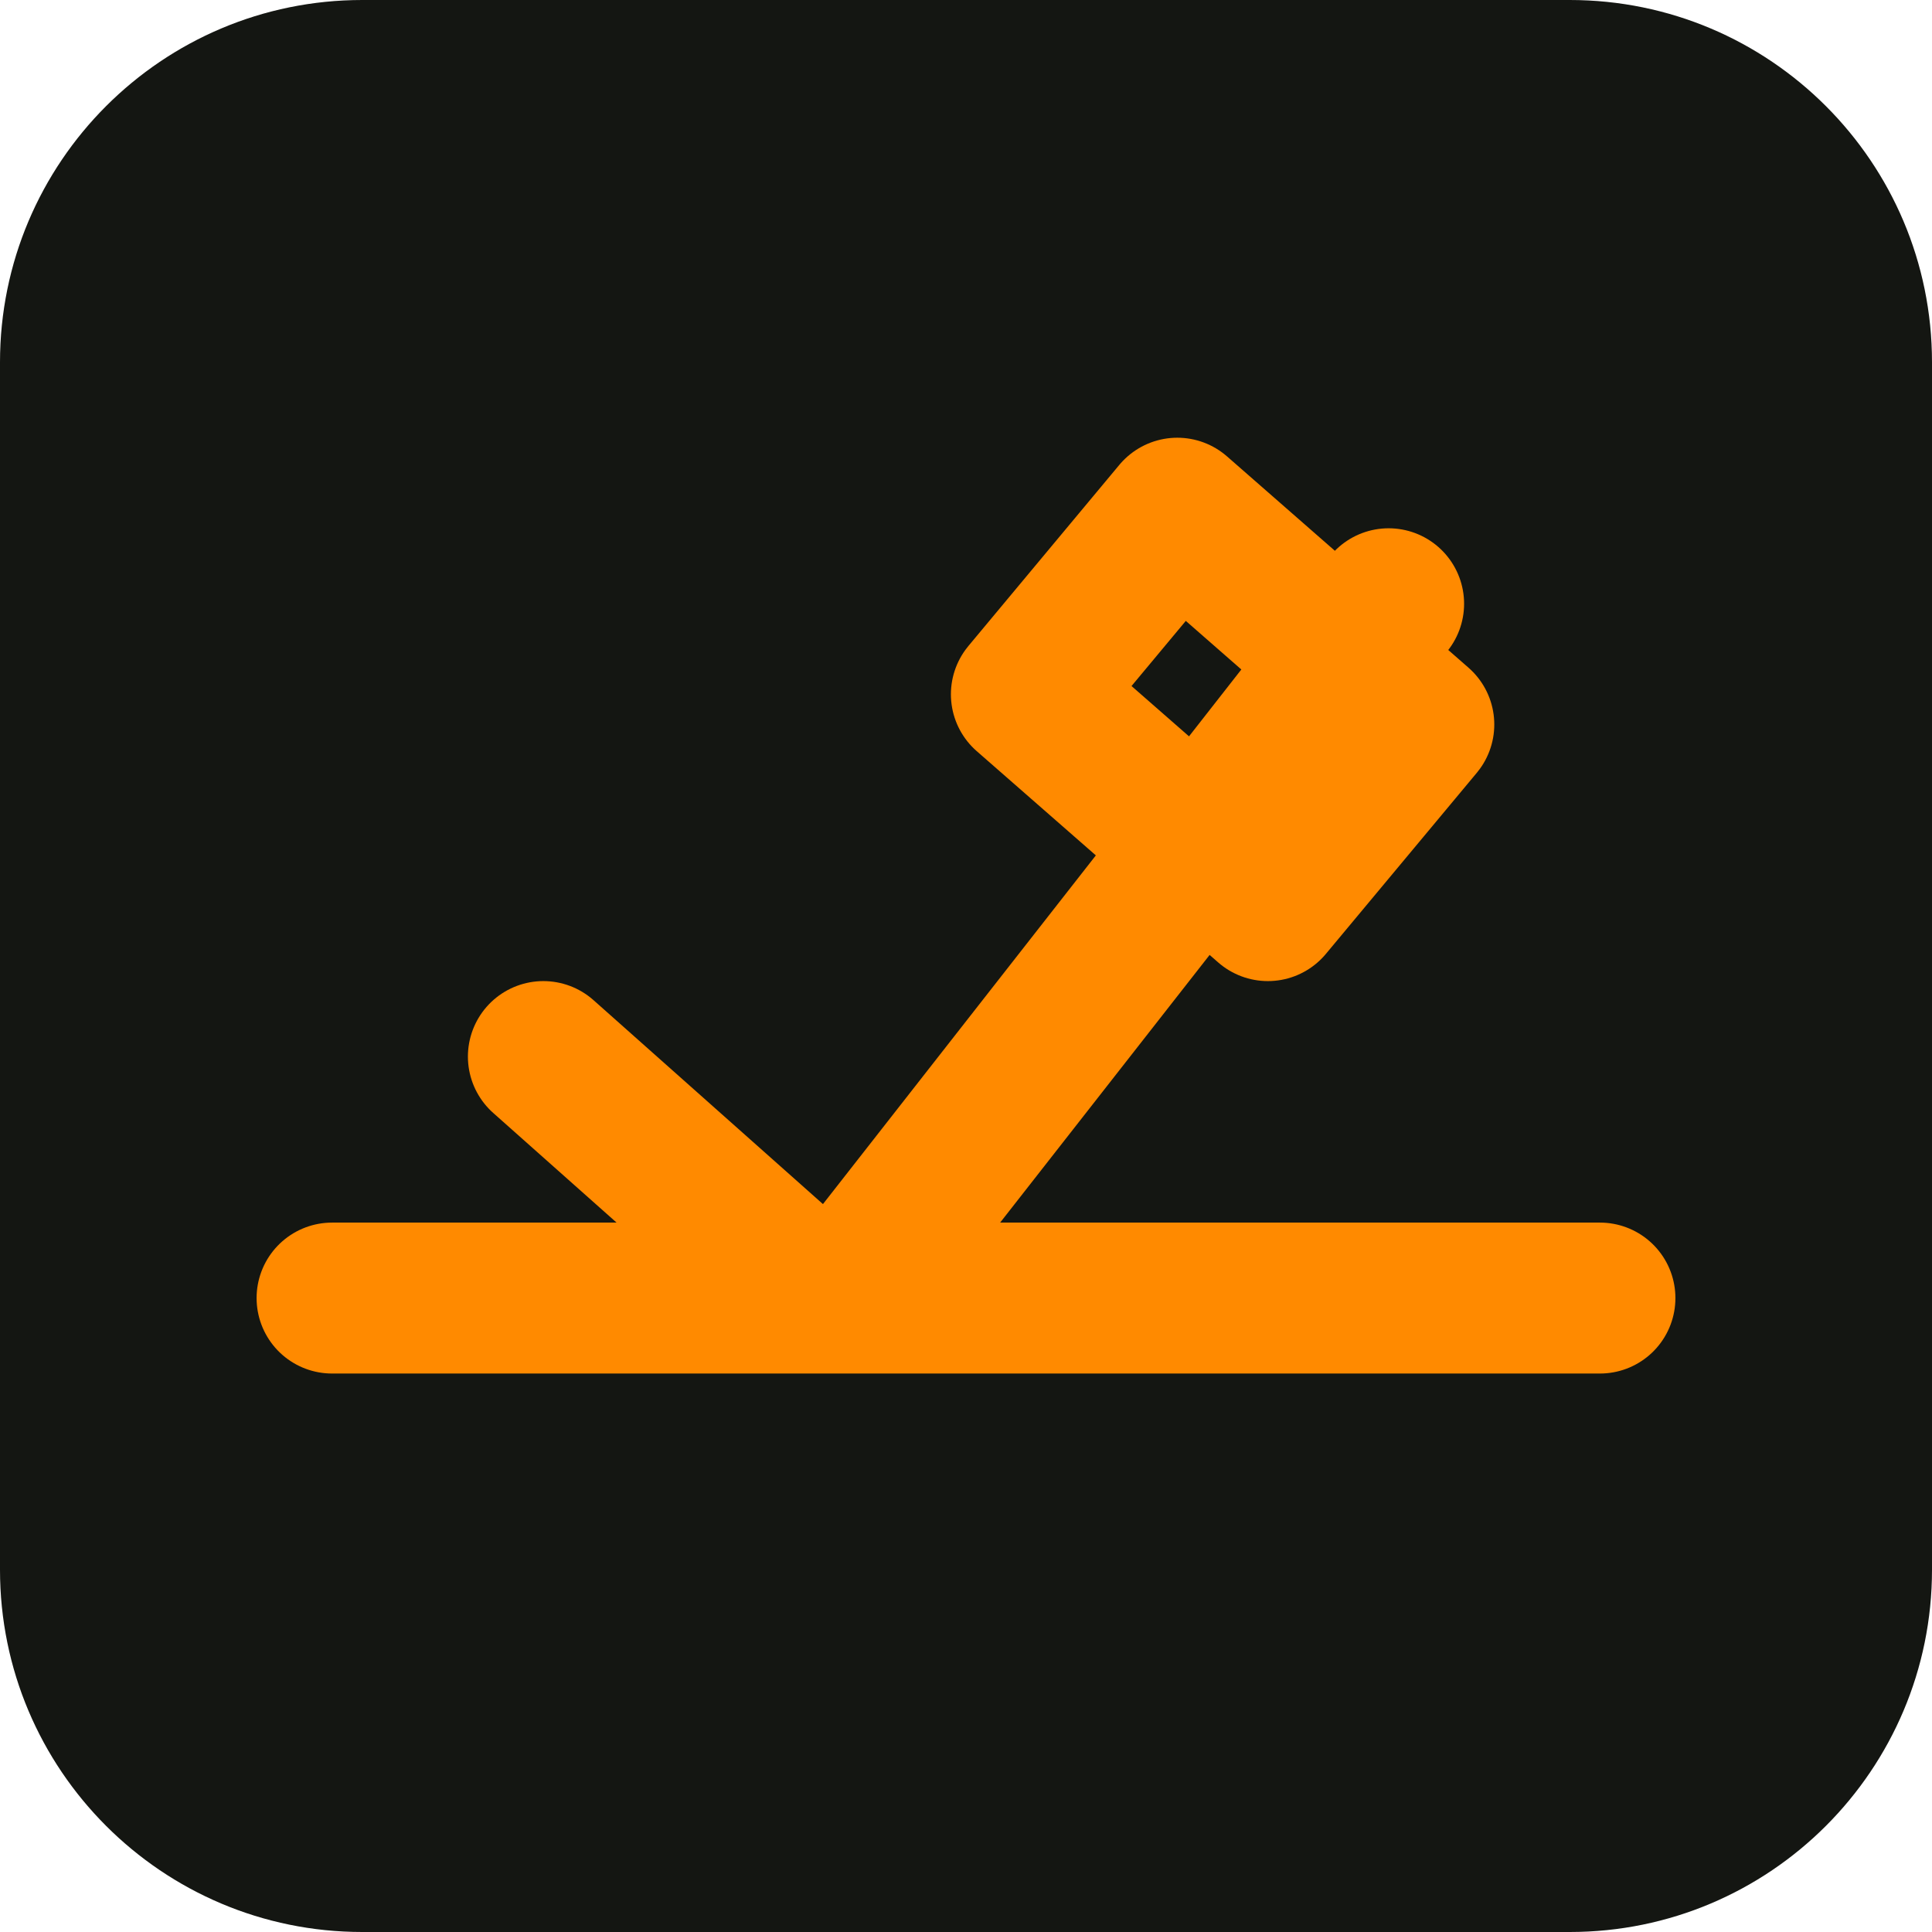
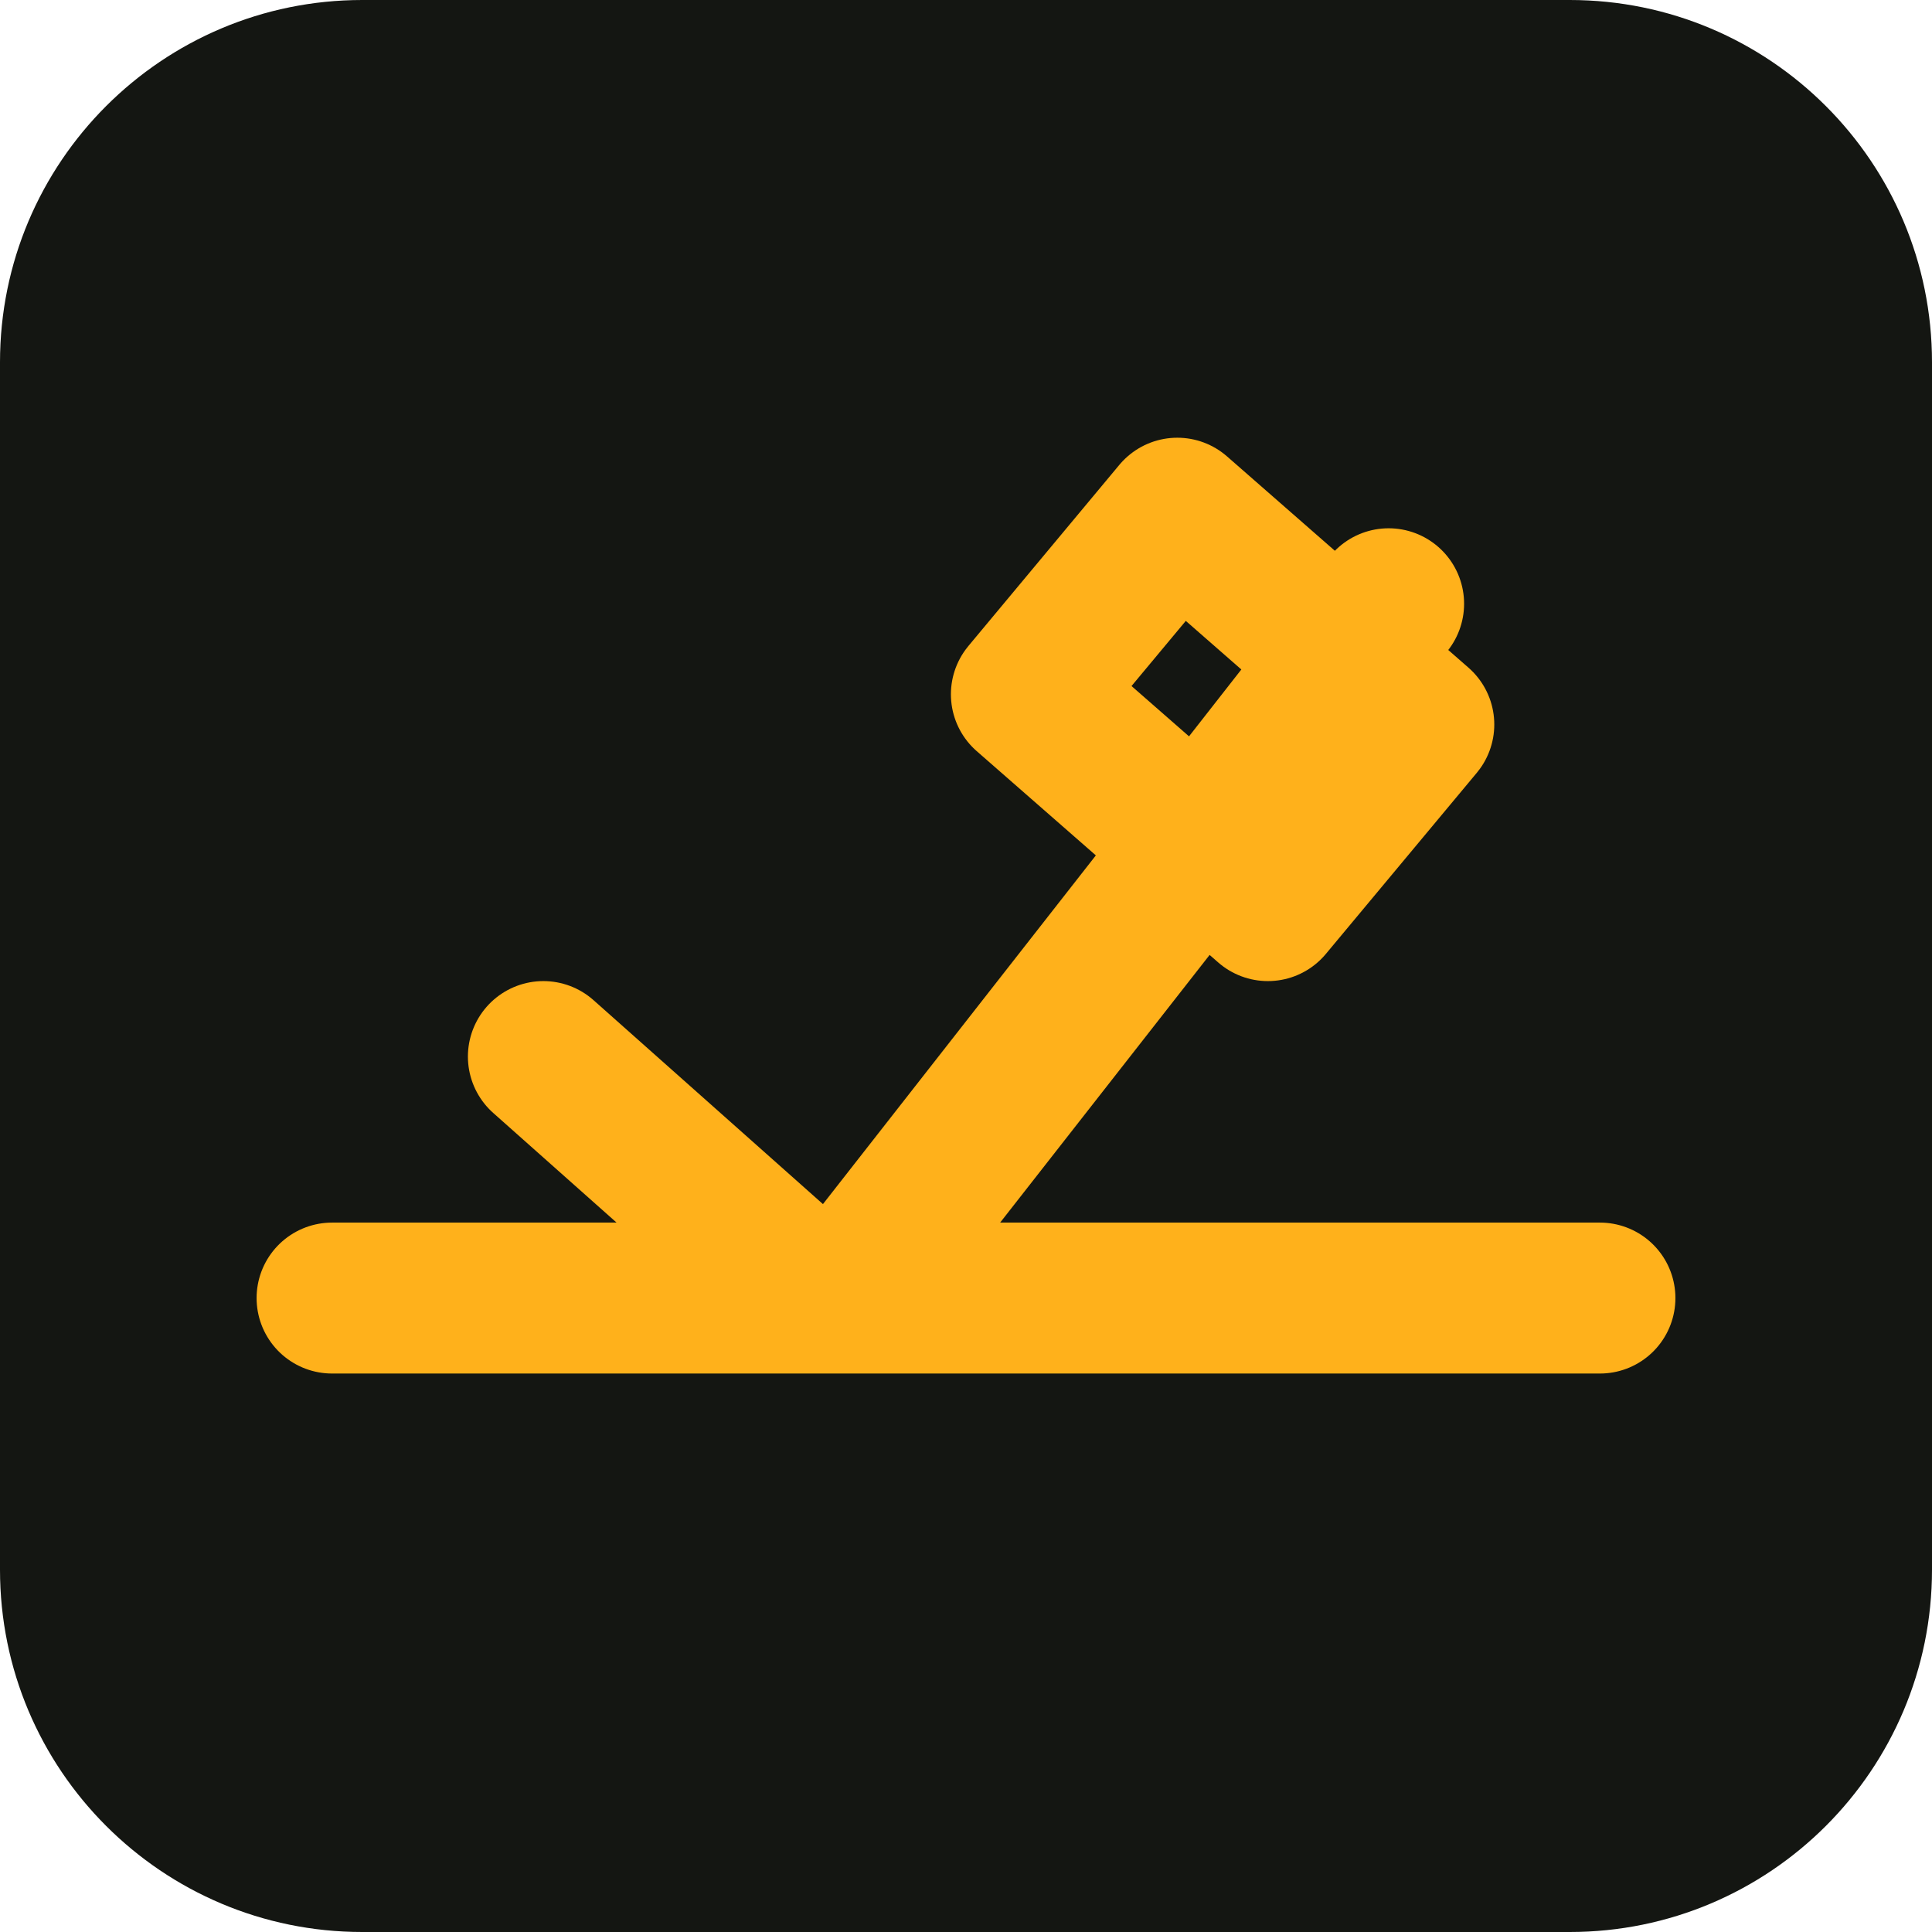
<svg xmlns="http://www.w3.org/2000/svg" viewBox="0 0 64 64" role="img" aria-label="Chuck-it">
  <rect width="64" height="64" rx="12" fill="#141612" />
-   <path d="M11 43h42M18 35l9 8m19-23L28 43M39 17l8 7-5 6-8-7z" fill="none" stroke="#ff8a00" stroke-width="5" stroke-linecap="round" stroke-linejoin="round" />
+   <path d="M11 43h42M18 35l9 8m19-23L28 43M39 17l8 7-5 6-8-7z" fill="none" stroke="#FFB11B" stroke-width="5" stroke-linecap="round" stroke-linejoin="round" />
</svg>
